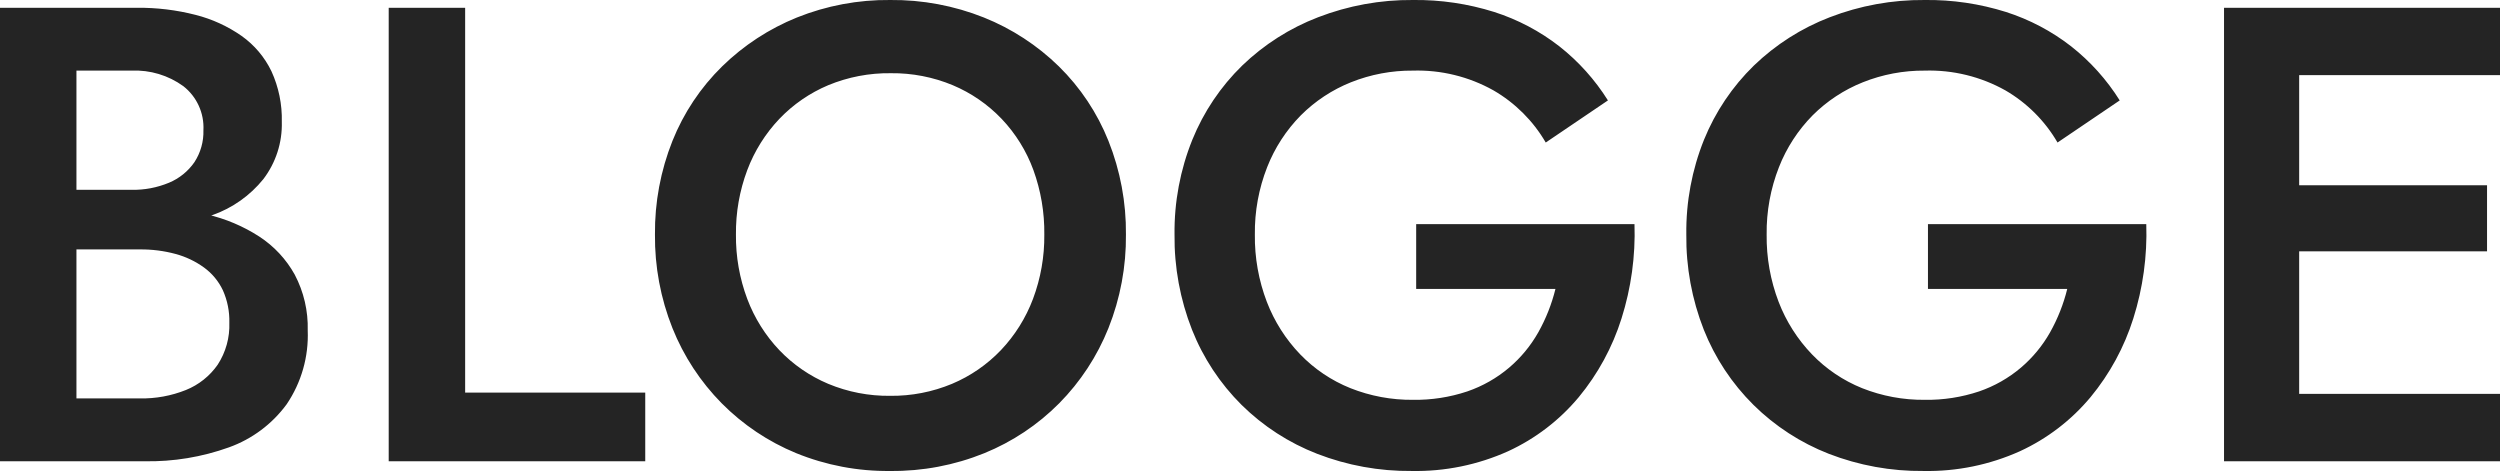
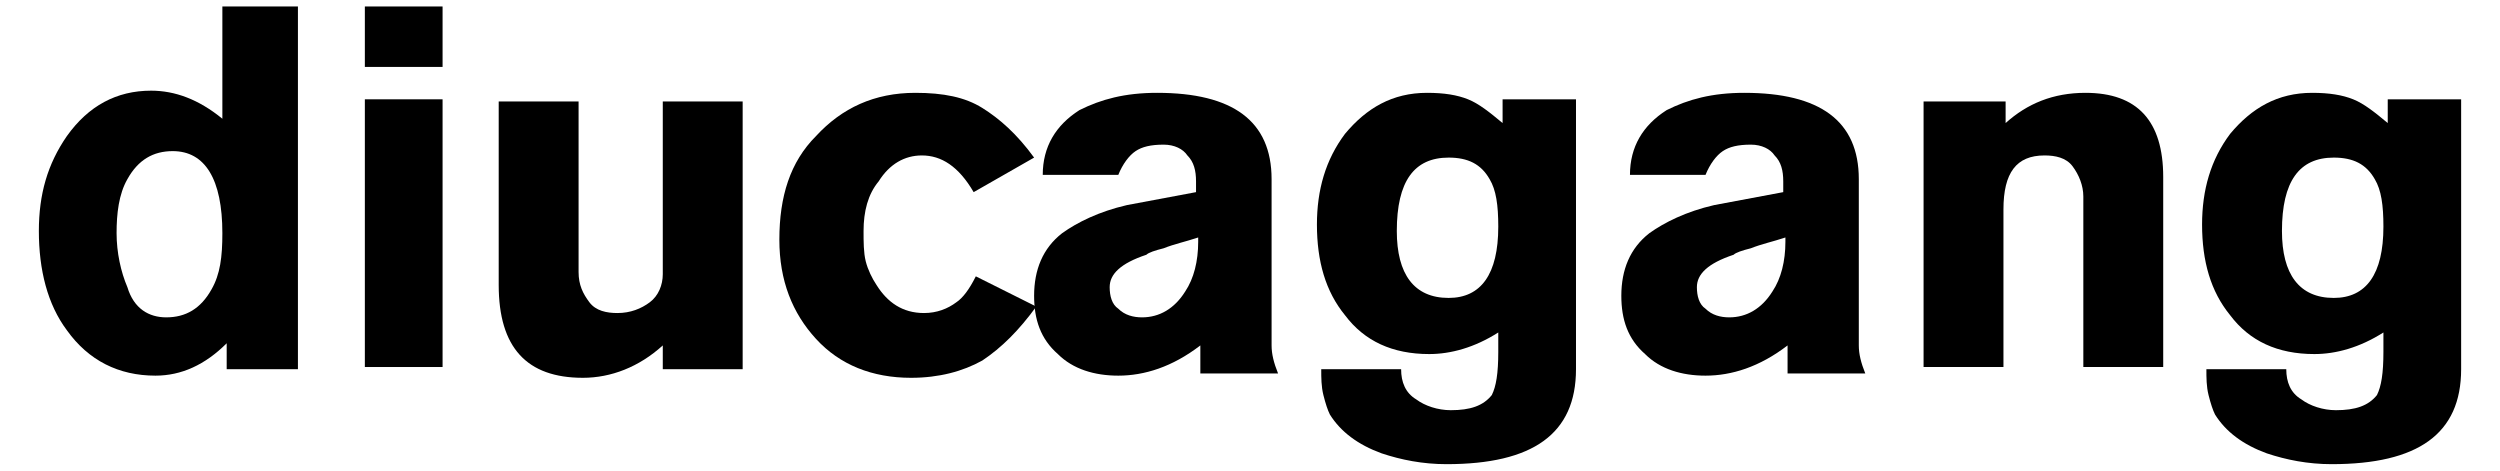
- <svg xmlns="http://www.w3.org/2000/svg" width="115.77" height="21.81" viewBox="0 0 115.77 21.81">
-   <path id="Path_5" data-name="Path 5" d="M5.04-10.83H8.67a9.86,9.86,0,0,0,3.51-.57,5.285,5.285,0,0,0,2.355-1.665,4.183,4.183,0,0,0,.855-2.655,5.312,5.312,0,0,0-.48-2.34,4.279,4.279,0,0,0-1.38-1.635,6.519,6.519,0,0,0-2.13-.975A10.529,10.529,0,0,0,8.67-21H2.34V0H9.03a10.967,10.967,0,0,0,3.915-.645,5.7,5.7,0,0,0,2.67-1.995,5.694,5.694,0,0,0,.975-3.42,5.234,5.234,0,0,0-.6-2.58,4.994,4.994,0,0,0-1.65-1.77,7.616,7.616,0,0,0-2.415-1.02,12.286,12.286,0,0,0-2.9-.33H5.04v1.95H8.82a6.107,6.107,0,0,1,1.65.21,4.036,4.036,0,0,1,1.32.63,2.762,2.762,0,0,1,.87,1.05,3.46,3.46,0,0,1,.3,1.5,3.346,3.346,0,0,1-.54,1.95A3.288,3.288,0,0,1,10.95-3.3a5.467,5.467,0,0,1-2.13.39H5.88V-18.09H8.43a3.808,3.808,0,0,1,2.4.72,2.429,2.429,0,0,1,.93,2.04,2.57,2.57,0,0,1-.42,1.485,2.688,2.688,0,0,1-1.17.945,4.287,4.287,0,0,1-1.74.33H5.04ZM20.34-21V0H32.22V-3.18H23.88V-21ZM36.42-10.5a8.248,8.248,0,0,1,.525-2.985,7.056,7.056,0,0,1,1.485-2.37,6.749,6.749,0,0,1,2.265-1.56,7.325,7.325,0,0,1,2.9-.555,7.246,7.246,0,0,1,2.865.555,6.749,6.749,0,0,1,2.265,1.56,6.867,6.867,0,0,1,1.47,2.37A8.465,8.465,0,0,1,50.7-10.5a8.248,8.248,0,0,1-.525,2.985,7.056,7.056,0,0,1-1.485,2.37,6.749,6.749,0,0,1-2.265,1.56,7.246,7.246,0,0,1-2.865.555,7.246,7.246,0,0,1-2.865-.555,6.749,6.749,0,0,1-2.265-1.56,7.056,7.056,0,0,1-1.485-2.37A8.248,8.248,0,0,1,36.42-10.5Zm-3.75,0a11.415,11.415,0,0,0,.81,4.335,10.511,10.511,0,0,0,2.28,3.48,10.461,10.461,0,0,0,3.45,2.31A11.2,11.2,0,0,0,43.56.45a11.312,11.312,0,0,0,4.365-.825,10.423,10.423,0,0,0,3.465-2.31,10.511,10.511,0,0,0,2.28-3.48,11.415,11.415,0,0,0,.81-4.335,11.415,11.415,0,0,0-.81-4.335,10.076,10.076,0,0,0-2.295-3.45A10.63,10.63,0,0,0,47.9-20.55a11.415,11.415,0,0,0-4.335-.81,11.3,11.3,0,0,0-4.32.81,10.669,10.669,0,0,0-3.465,2.265,10.076,10.076,0,0,0-2.3,3.45A11.415,11.415,0,0,0,32.67-10.5ZM67.92-7.98h6.45a8.028,8.028,0,0,1-.795,2.01,6.047,6.047,0,0,1-1.35,1.635,6.012,6.012,0,0,1-1.935,1.1,7.576,7.576,0,0,1-2.52.39,7.648,7.648,0,0,1-2.895-.54A6.708,6.708,0,0,1,62.55-4.95a7.264,7.264,0,0,1-1.545-2.43,8.45,8.45,0,0,1-.555-3.12,8.253,8.253,0,0,1,.57-3.12,7.12,7.12,0,0,1,1.56-2.4A6.919,6.919,0,0,1,64.9-17.55a7.567,7.567,0,0,1,2.865-.54,7.205,7.205,0,0,1,3.735.915A6.657,6.657,0,0,1,73.92-14.76l2.88-1.95a9.832,9.832,0,0,0-2.25-2.505,9.763,9.763,0,0,0-3.015-1.59,12.053,12.053,0,0,0-3.765-.555,11.921,11.921,0,0,0-4.395.8,10.482,10.482,0,0,0-3.51,2.235,10.1,10.1,0,0,0-2.31,3.435A11.393,11.393,0,0,0,56.73-10.5a11.693,11.693,0,0,0,.81,4.41,10.2,10.2,0,0,0,2.295,3.48,10.285,10.285,0,0,0,3.5,2.265A11.8,11.8,0,0,0,67.71.45a10.408,10.408,0,0,0,4.47-.915A9.346,9.346,0,0,0,75.45-2.97a10.827,10.827,0,0,0,1.98-3.645,13.066,13.066,0,0,0,.6-4.365H67.92Zm23.7,0h6.45a8.028,8.028,0,0,1-.795,2.01,6.048,6.048,0,0,1-1.35,1.635,6.012,6.012,0,0,1-1.935,1.1,7.576,7.576,0,0,1-2.52.39,7.648,7.648,0,0,1-2.9-.54A6.708,6.708,0,0,1,86.25-4.95a7.264,7.264,0,0,1-1.545-2.43,8.45,8.45,0,0,1-.555-3.12,8.253,8.253,0,0,1,.57-3.12,7.12,7.12,0,0,1,1.56-2.4,6.919,6.919,0,0,1,2.325-1.53,7.567,7.567,0,0,1,2.865-.54,7.205,7.205,0,0,1,3.735.915A6.657,6.657,0,0,1,97.62-14.76l2.88-1.95a9.832,9.832,0,0,0-2.25-2.505,9.763,9.763,0,0,0-3.015-1.59,12.053,12.053,0,0,0-3.765-.555,11.921,11.921,0,0,0-4.4.8,10.482,10.482,0,0,0-3.51,2.235,10.1,10.1,0,0,0-2.31,3.435A11.393,11.393,0,0,0,80.43-10.5a11.693,11.693,0,0,0,.81,4.41,10.2,10.2,0,0,0,2.3,3.48A10.285,10.285,0,0,0,87.03-.345,11.8,11.8,0,0,0,91.41.45a10.408,10.408,0,0,0,4.47-.915A9.346,9.346,0,0,0,99.15-2.97a10.827,10.827,0,0,0,1.98-3.645,13.066,13.066,0,0,0,.6-4.365H91.62ZM107.52,0h10.59V-3.12H107.52Zm0-17.88h10.59V-21H107.52Zm0,8.16h9.99v-3.06h-9.99ZM105.33-21V0h3.48V-21Z" transform="translate(-2.34 21.36)" fill="#242424" />
+ <svg xmlns="http://www.w3.org/2000/svg" version="1.1" id="Layer_1" x="0px" y="0px" viewBox="0 0 115.8 21.8" style="enable-background:new 0 0 115.8 21.8;" xml:space="preserve">
+   <g>
+     <path d="M10.2,0.3h3.6v16.8h-3.3v-1.2c-1,1-2.1,1.5-3.3,1.5c-1.7,0-3.1-0.7-4.1-2.1c-0.9-1.2-1.3-2.8-1.3-4.6   c0-1.7,0.4-3.1,1.3-4.4c1-1.4,2.3-2.1,3.9-2.1c1.1,0,2.2,0.4,3.3,1.3V0.3z M7.7,14.7c0.9,0,1.6-0.4,2.1-1.3   c0.4-0.7,0.5-1.5,0.5-2.6c0-2.5-0.8-3.8-2.3-3.8c-0.9,0-1.6,0.4-2.1,1.3C5.5,9,5.4,9.9,5.4,10.8s0.2,1.8,0.5,2.5   C6.2,14.3,6.9,14.7,7.7,14.7z" />
+     <path d="M16.9,0.3h3.6v2.8h-3.6V0.3z M16.9,4.6h3.6v12.4h-3.6V4.6z" />
+     <path d="M23.1,4.7h3.7v7.9c0,0.6,0.2,1,0.5,1.4s0.8,0.5,1.3,0.5c0.6,0,1.1-0.2,1.5-0.5c0.4-0.3,0.6-0.8,0.6-1.3v-8h3.7v12.4h-3.7   v-1.1c-1.1,1-2.4,1.5-3.7,1.5c-2.6,0-3.9-1.4-3.9-4.3V4.7z" />
+     <path d="M45.1,8.9c-0.7-1.2-1.5-1.7-2.4-1.7c-0.8,0-1.5,0.4-2,1.2C40.2,9,40,9.8,40,10.7c0,0.5,0,1,0.1,1.4   c0.1,0.4,0.3,0.8,0.5,1.1c0.5,0.8,1.2,1.3,2.2,1.3c0.6,0,1.1-0.2,1.5-0.5c0.3-0.2,0.6-0.6,0.9-1.2l2.8,1.4   c-0.8,1.1-1.6,1.9-2.5,2.5c-0.9,0.5-2,0.8-3.3,0.8c-1.8,0-3.3-0.6-4.4-1.8s-1.7-2.7-1.7-4.6c0-2,0.5-3.6,1.7-4.8   C39,5,40.5,4.3,42.4,4.3c1.3,0,2.3,0.2,3.1,0.7c0.8,0.5,1.6,1.2,2.4,2.3L45.1,8.9z" />
+     <path d="M55.4,8.9V8.4c0-0.5-0.1-0.9-0.4-1.2c-0.2-0.3-0.6-0.5-1.1-0.5c-0.6,0-1,0.1-1.3,0.3c-0.3,0.2-0.6,0.6-0.8,1.1h-3.5   c0-1.3,0.6-2.3,1.7-3c1-0.5,2.1-0.8,3.6-0.8c3.5,0,5.3,1.3,5.3,4v7.7c0,0.4,0.1,0.8,0.3,1.3h-3.6v-1.3c-1.3,1-2.6,1.4-3.8,1.4   c-1.1,0-2.1-0.3-2.8-1c-0.8-0.7-1.1-1.6-1.1-2.7c0-1.2,0.4-2.2,1.3-2.9c0.7-0.5,1.7-1,3-1.3L55.4,8.9z M51.4,13.3   c0,0.4,0.1,0.8,0.4,1c0.3,0.3,0.7,0.4,1.1,0.4c0.8,0,1.5-0.4,2-1.2c0.4-0.6,0.6-1.4,0.6-2.3V11c-0.6,0.2-1.1,0.3-1.6,0.5   c-0.4,0.1-0.7,0.2-0.8,0.3C51.9,12.2,51.4,12.7,51.4,13.3z" />
+     <path d="M69.6,4.6l3.4,0l0,12.5c0,3-2,4.4-6,4.4c-1.1,0-2.1-0.2-3-0.5c-1.1-0.4-1.9-1-2.4-1.8c-0.1-0.2-0.2-0.5-0.3-0.9   c-0.1-0.4-0.1-0.8-0.1-1.2h3.7c0,0.6,0.2,1.1,0.7,1.4c0.4,0.3,1,0.5,1.6,0.5c0.9,0,1.5-0.2,1.9-0.7c0.2-0.4,0.3-1,0.3-2v-0.9   c-1.1,0.7-2.2,1-3.2,1c-1.7,0-3-0.6-3.9-1.8c-0.9-1.1-1.3-2.5-1.3-4.2c0-1.6,0.4-3,1.3-4.2c1-1.2,2.2-1.9,3.8-1.9   c0.8,0,1.4,0.1,1.9,0.3c0.5,0.2,1,0.6,1.6,1.1V4.6z M67.1,13.8c1.5,0,2.3-1.1,2.3-3.3c0-1-0.1-1.7-0.4-2.2c-0.4-0.7-1-1-1.9-1   c-1.6,0-2.4,1.1-2.4,3.4C64.7,12.7,65.5,13.8,67.1,13.8z" />
+     <path d="M82.6,8.9V8.4c0-0.5-0.1-0.9-0.4-1.2c-0.2-0.3-0.6-0.5-1.1-0.5c-0.6,0-1,0.1-1.3,0.3c-0.3,0.2-0.6,0.6-0.8,1.1h-3.5   c0-1.3,0.6-2.3,1.7-3c1-0.5,2.1-0.8,3.6-0.8c3.5,0,5.3,1.3,5.3,4v7.7c0,0.4,0.1,0.8,0.3,1.3h-3.6v-1.3c-1.3,1-2.6,1.4-3.8,1.4   c-1.1,0-2.1-0.3-2.8-1c-0.8-0.7-1.1-1.6-1.1-2.7c0-1.2,0.4-2.2,1.3-2.9c0.7-0.5,1.7-1,3-1.3L82.6,8.9z M78.6,13.3   c0,0.4,0.1,0.8,0.4,1c0.3,0.3,0.7,0.4,1.1,0.4c0.8,0,1.5-0.4,2-1.2c0.4-0.6,0.6-1.4,0.6-2.3V11c-0.6,0.2-1.1,0.3-1.6,0.5   c-0.4,0.1-0.7,0.2-0.8,0.3C79.1,12.2,78.6,12.7,78.6,13.3z" />
+     <path d="M89.2,4.7h3.7l0,1c1-0.9,2.2-1.4,3.7-1.4c2.4,0,3.6,1.3,3.6,3.9v8.8h-3.7V9.1c0-0.5-0.2-1-0.5-1.4   c-0.3-0.4-0.8-0.5-1.3-0.5c-1.3,0-1.9,0.8-1.9,2.5v7.3h-3.7V4.7z" />
+     <path d="M110.6,4.6l3.4,0l0,12.5c0,3-2,4.4-6,4.4c-1.1,0-2.1-0.2-3-0.5c-1.1-0.4-1.9-1-2.4-1.8c-0.1-0.2-0.2-0.5-0.3-0.9   c-0.1-0.4-0.1-0.8-0.1-1.2h3.7c0,0.6,0.2,1.1,0.7,1.4c0.4,0.3,1,0.5,1.6,0.5c0.9,0,1.5-0.2,1.9-0.7c0.2-0.4,0.3-1,0.3-2v-0.9   c-1.1,0.7-2.2,1-3.2,1c-1.7,0-3-0.6-3.9-1.8c-0.9-1.1-1.3-2.5-1.3-4.2c0-1.6,0.4-3,1.3-4.2c1-1.2,2.2-1.9,3.8-1.9   c0.8,0,1.4,0.1,1.9,0.3c0.5,0.2,1,0.6,1.6,1.1V4.6z M108.1,13.8c1.5,0,2.3-1.1,2.3-3.3c0-1-0.1-1.7-0.4-2.2c-0.4-0.7-1-1-1.9-1   c-1.6,0-2.4,1.1-2.4,3.4C105.7,12.7,106.5,13.8,108.1,13.8z" />
+   </g>
</svg>
